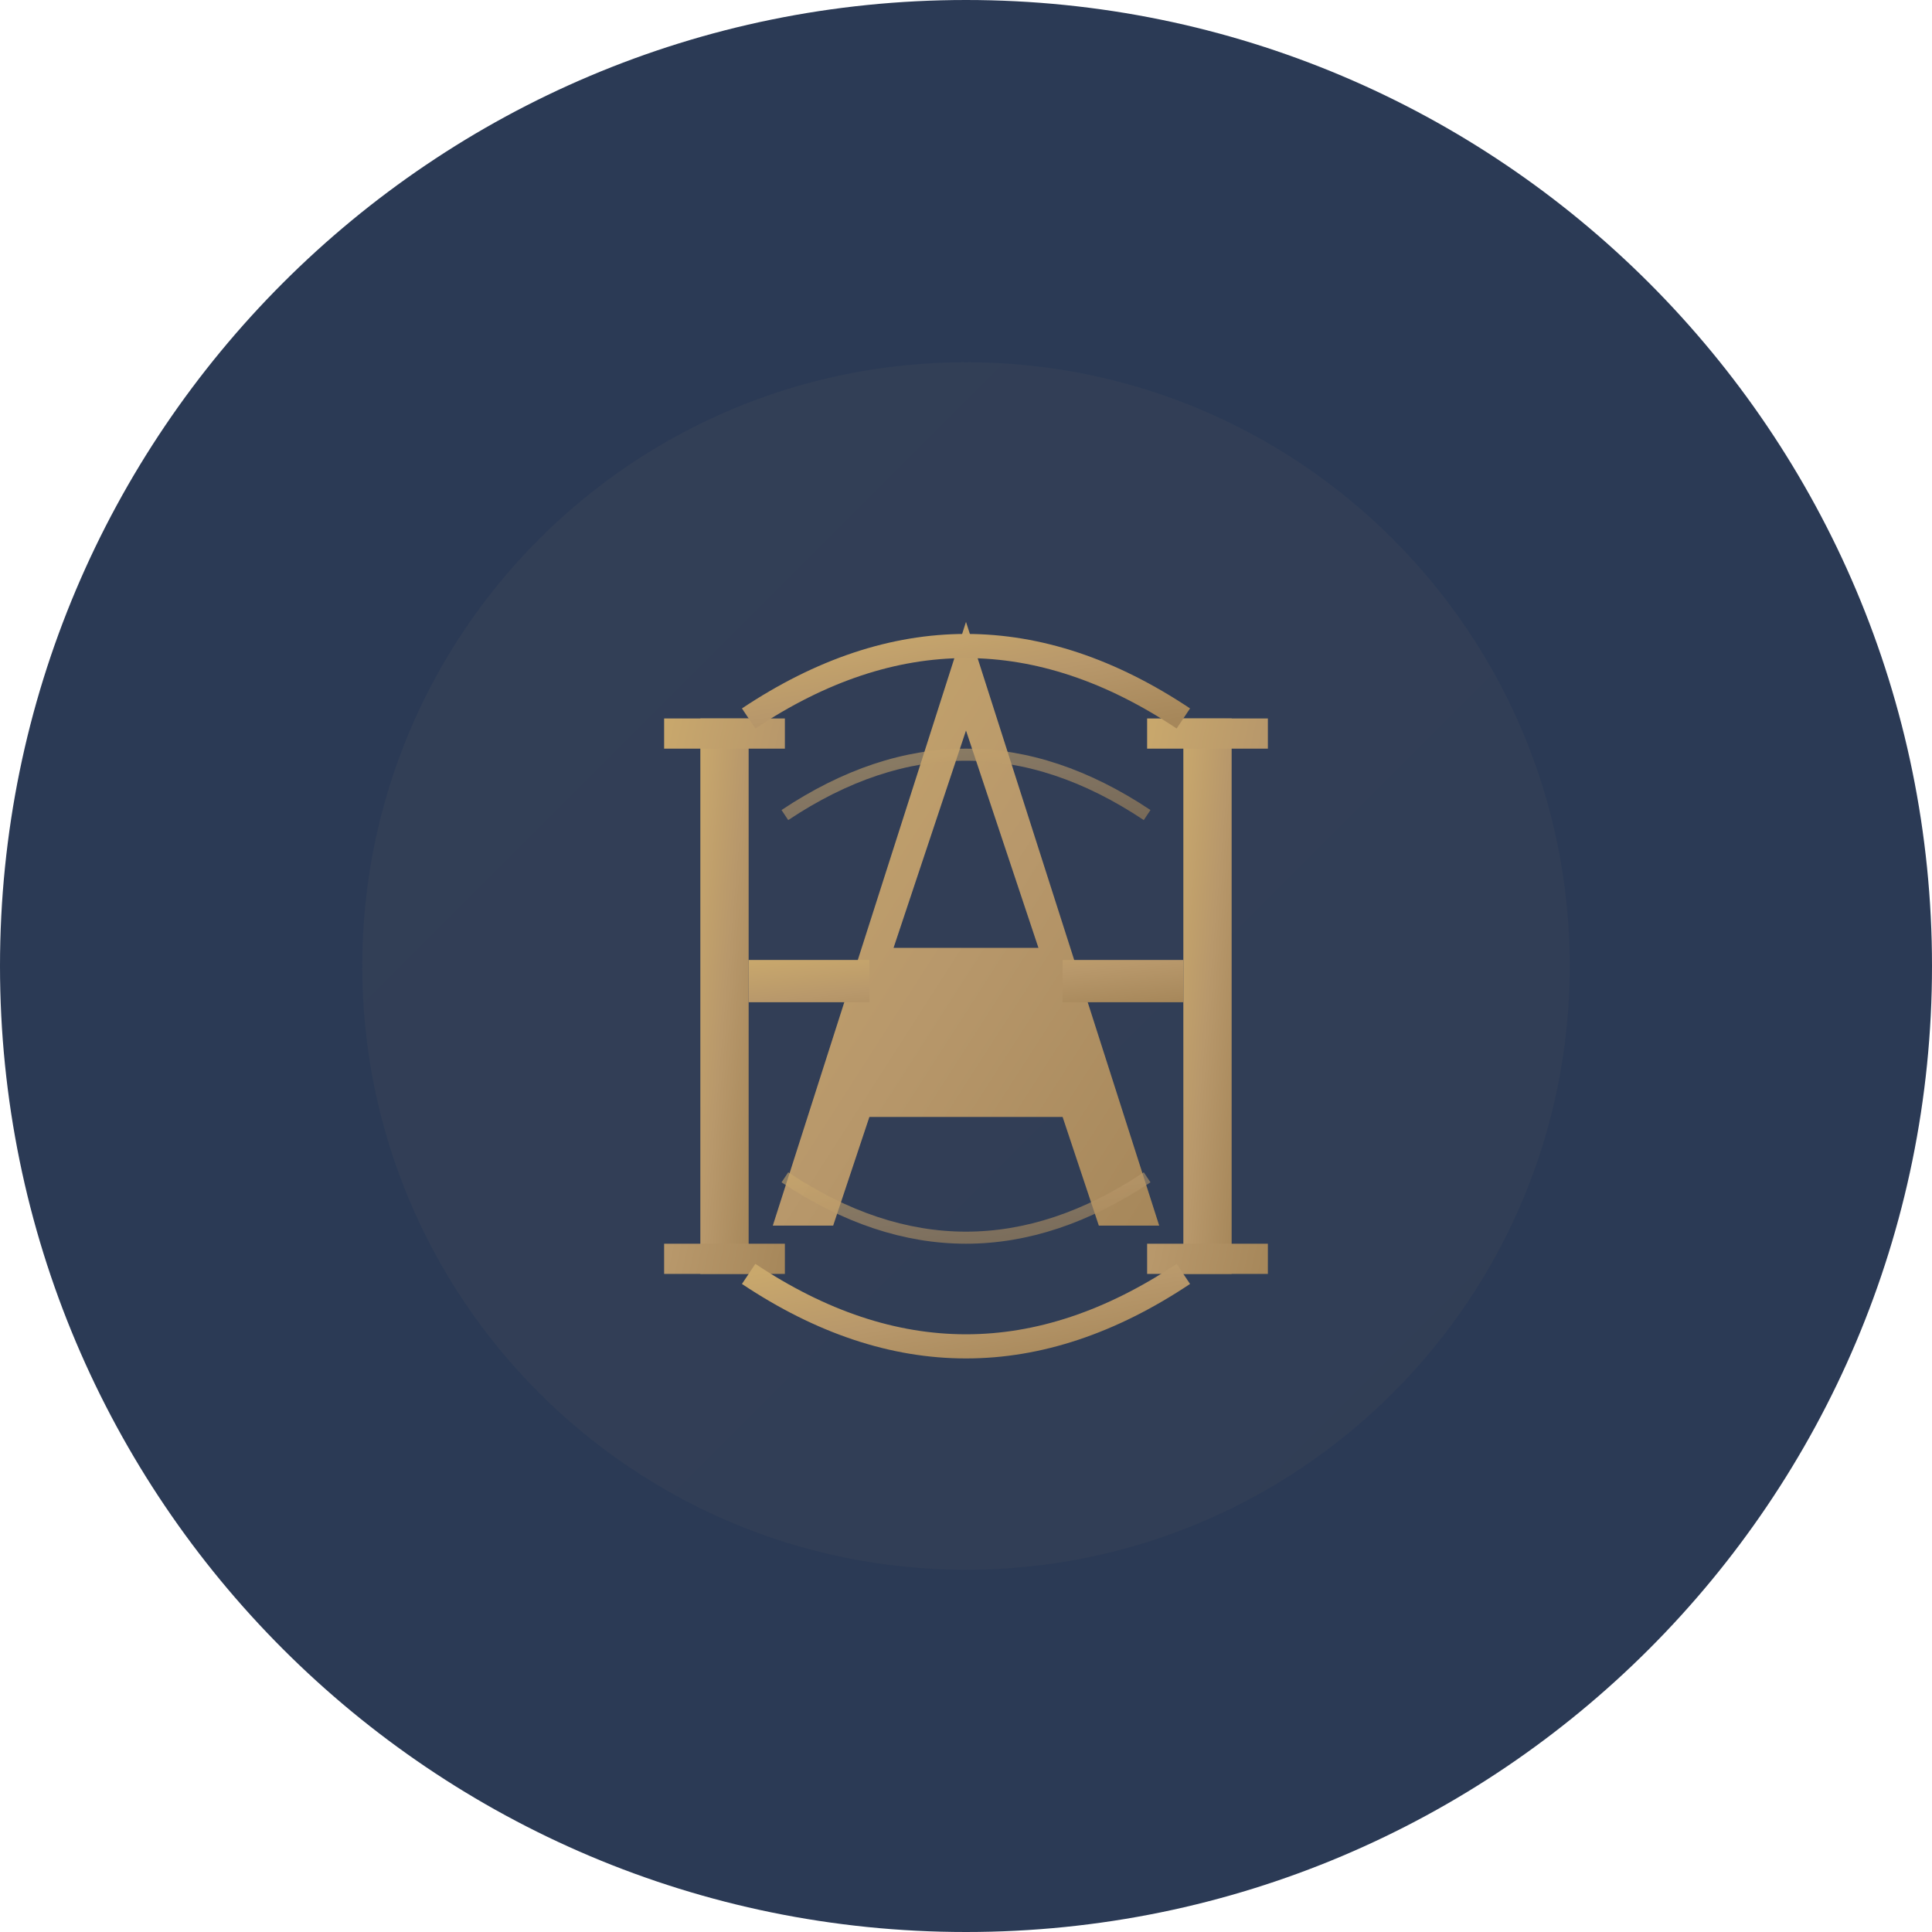
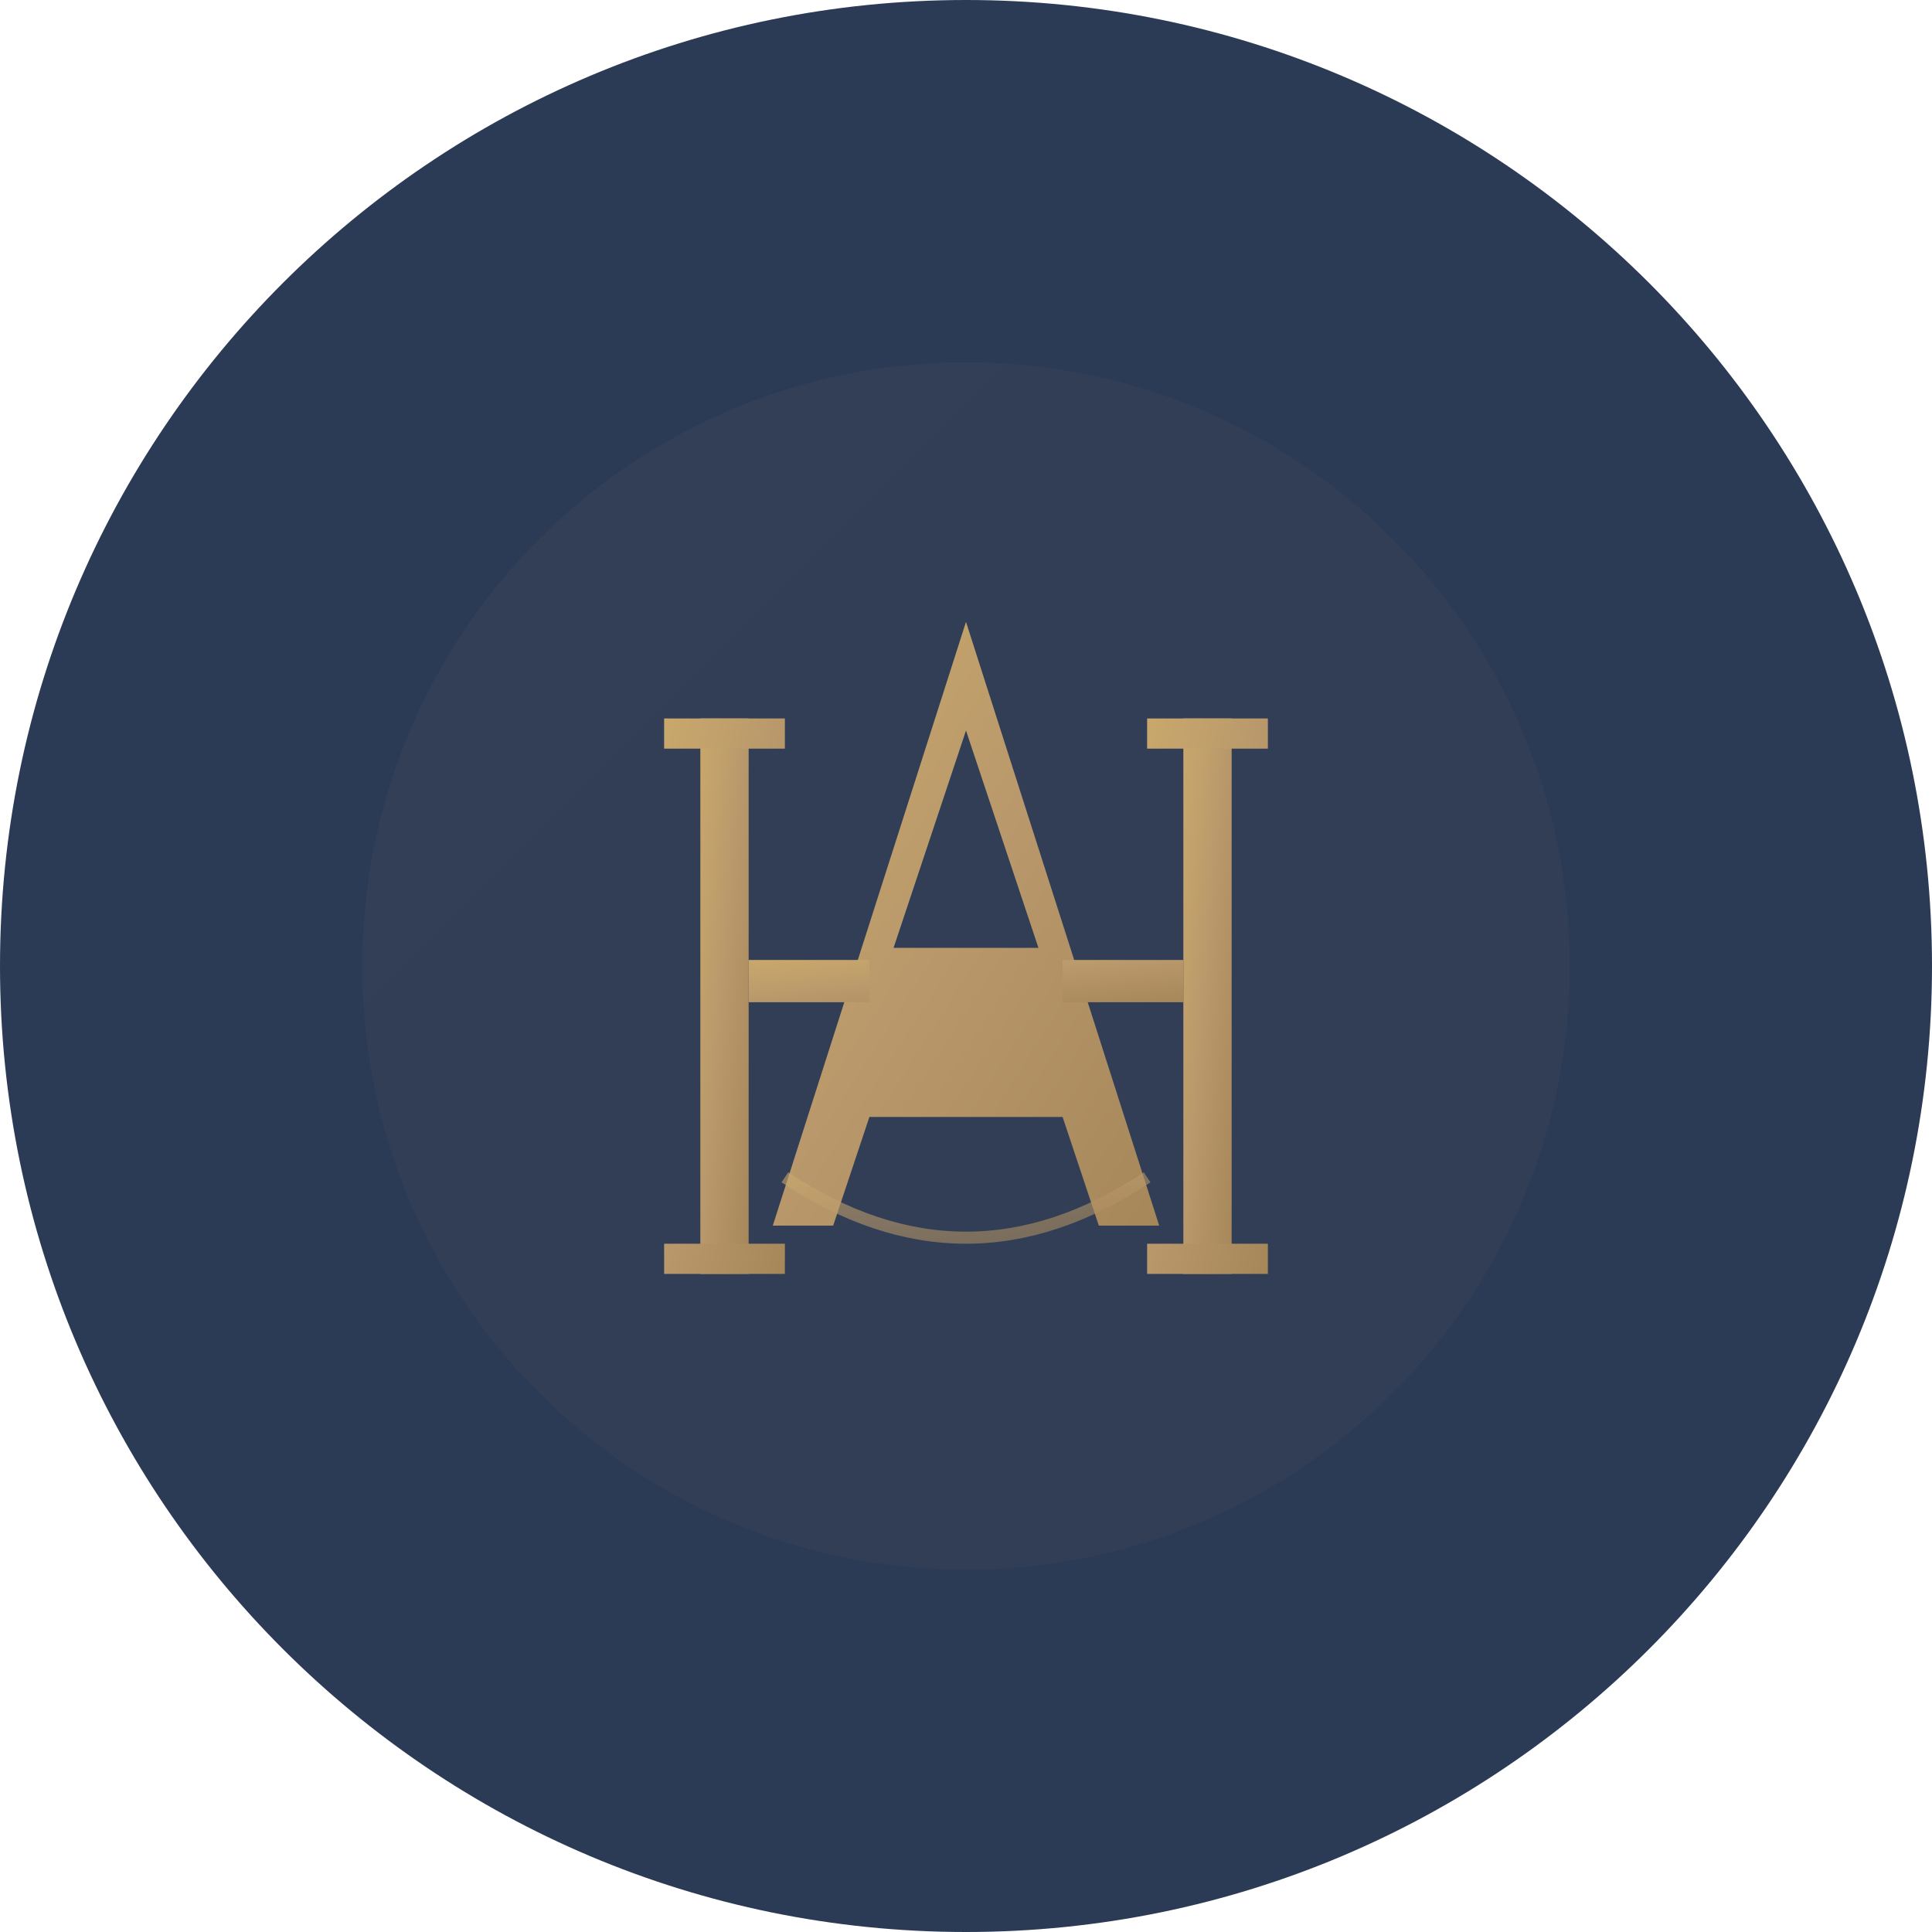
<svg xmlns="http://www.w3.org/2000/svg" viewBox="0 0 320 320" fill="none">
  <defs>
    <linearGradient id="gold" x1="0%" y1="0%" x2="100%" y2="100%">
      <stop offset="0%" stop-color="#C9A86C" />
      <stop offset="50%" stop-color="#B8986B" />
      <stop offset="100%" stop-color="#A6875A" />
    </linearGradient>
  </defs>
  <circle cx="160" cy="160" r="160" fill="#2B3A55" />
  <circle cx="160" cy="160" r="100" fill="url(#gold)" opacity="0.05" />
  <g fill="url(#gold)" transform="translate(100, 95) scale(1)">
    <path d="M60 8L28 108h10l6-18h32l6 18h10L60 8zm0 18l12 36H48l12-36z" />
    <path d="M16 24h8v92h-8z" />
    <path d="M10 24h20v5H10zM10 111h20v5H10z" />
    <path d="M96 24h8v92h-8z" />
    <path d="M90 24h20v5H90zM90 111h20v5H90z" />
    <path d="M24 64h20v7H24zM76 64h20v7H76z" />
-     <path d="M24 24Q60 0 96 24" stroke="url(#gold)" stroke-width="4" fill="none" />
-     <path d="M24 116Q60 140 96 116" stroke="url(#gold)" stroke-width="4" fill="none" />
-     <path d="M30 40Q60 20 90 40" stroke="url(#gold)" stroke-width="2" fill="none" opacity="0.6" />
    <path d="M30 100Q60 120 90 100" stroke="url(#gold)" stroke-width="2" fill="none" opacity="0.6" />
  </g>
</svg>
